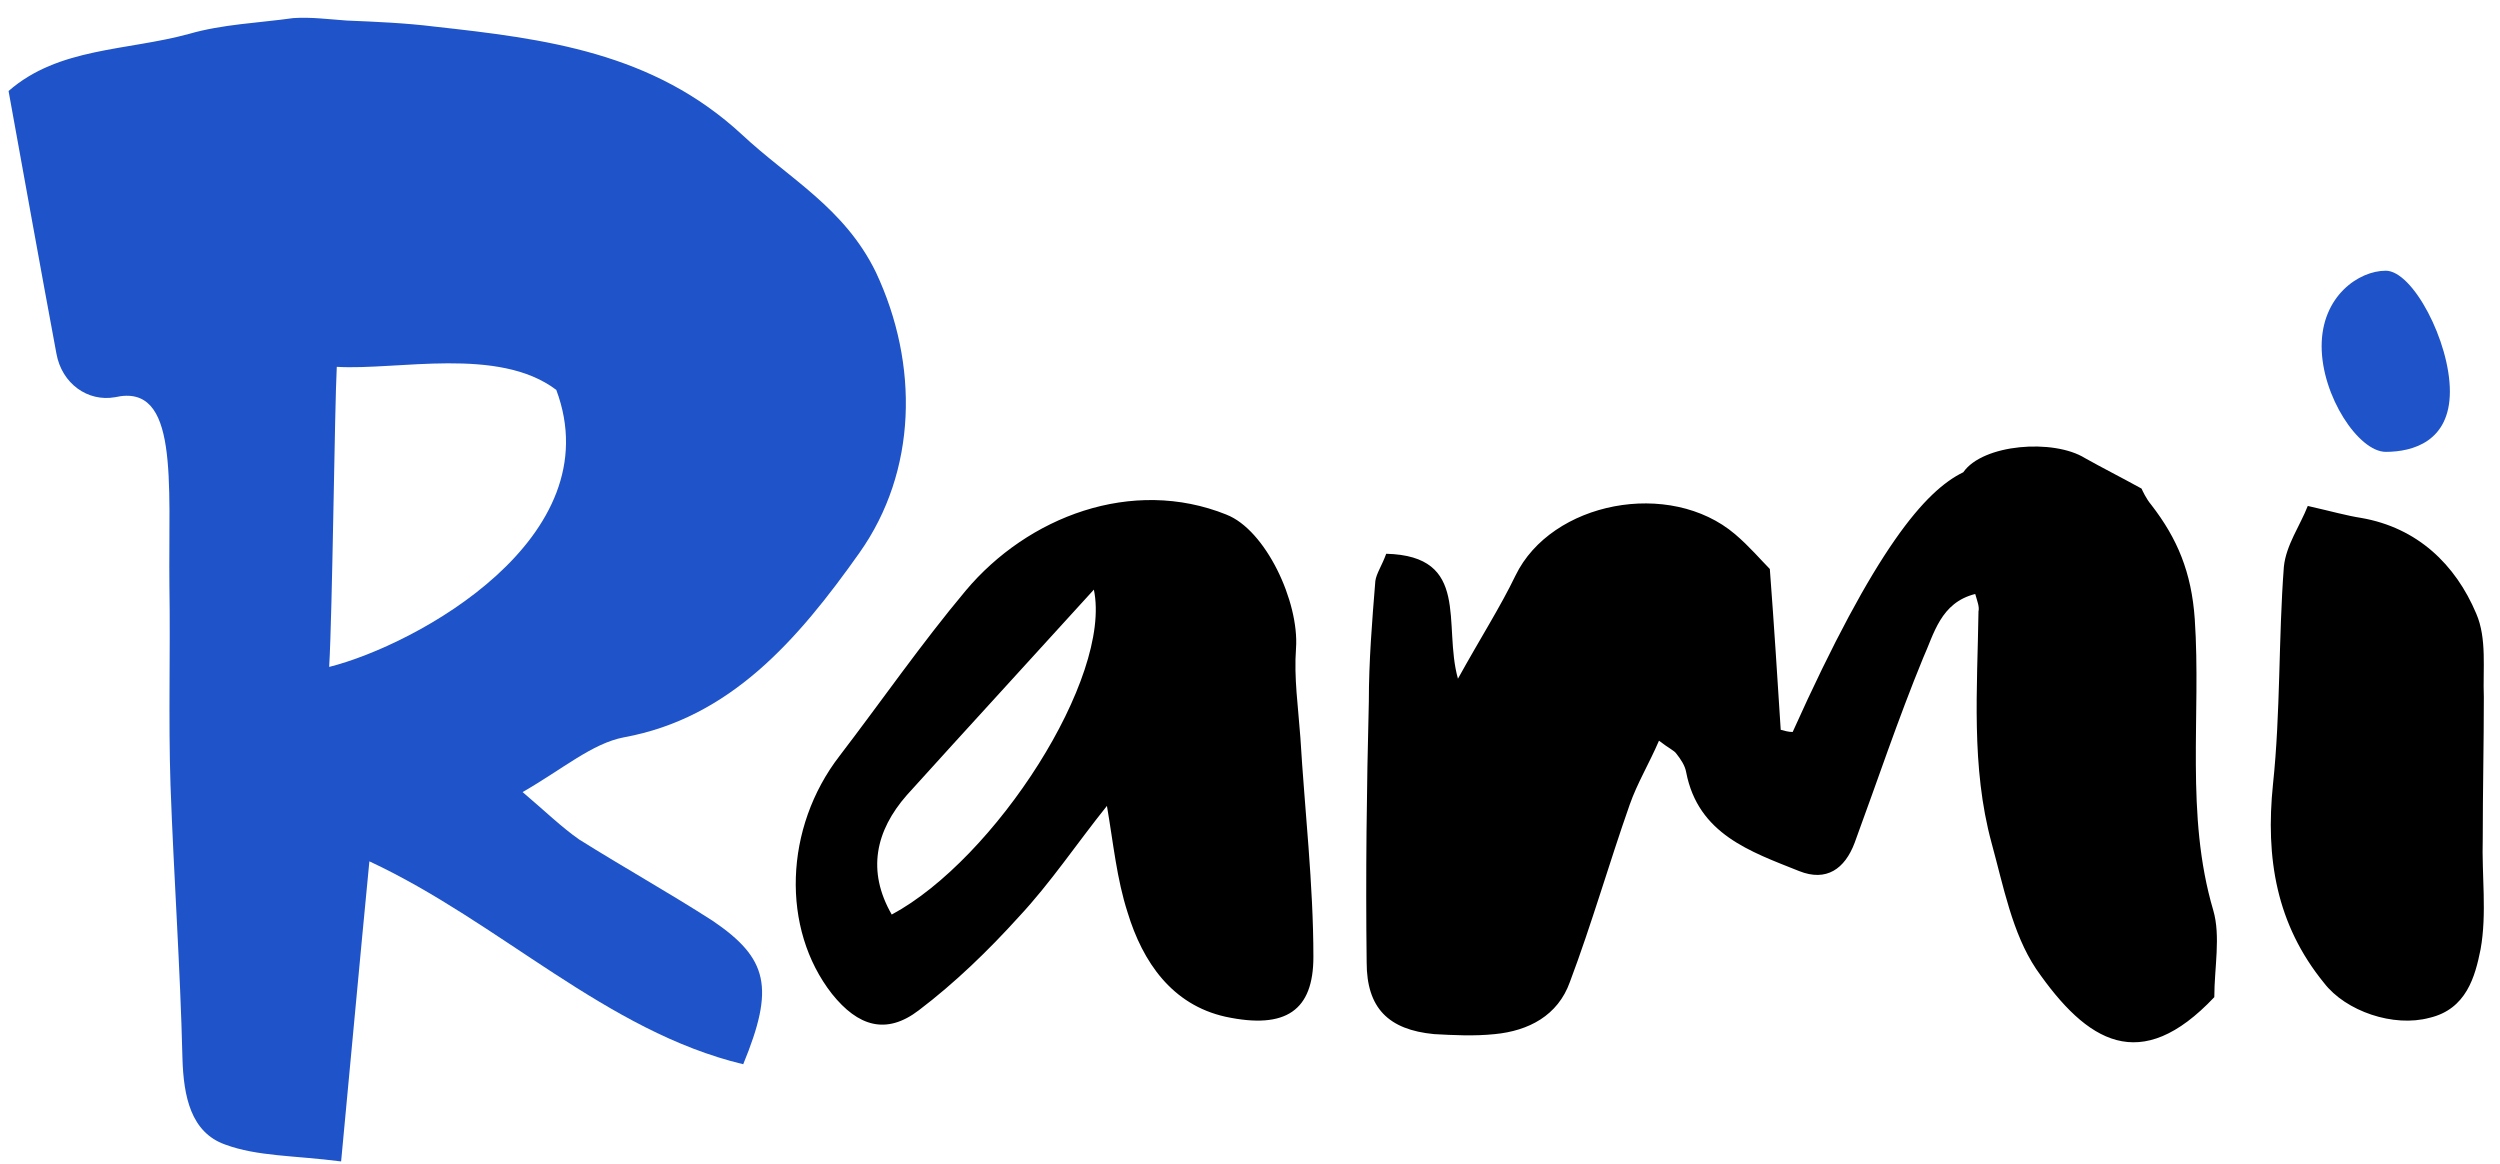
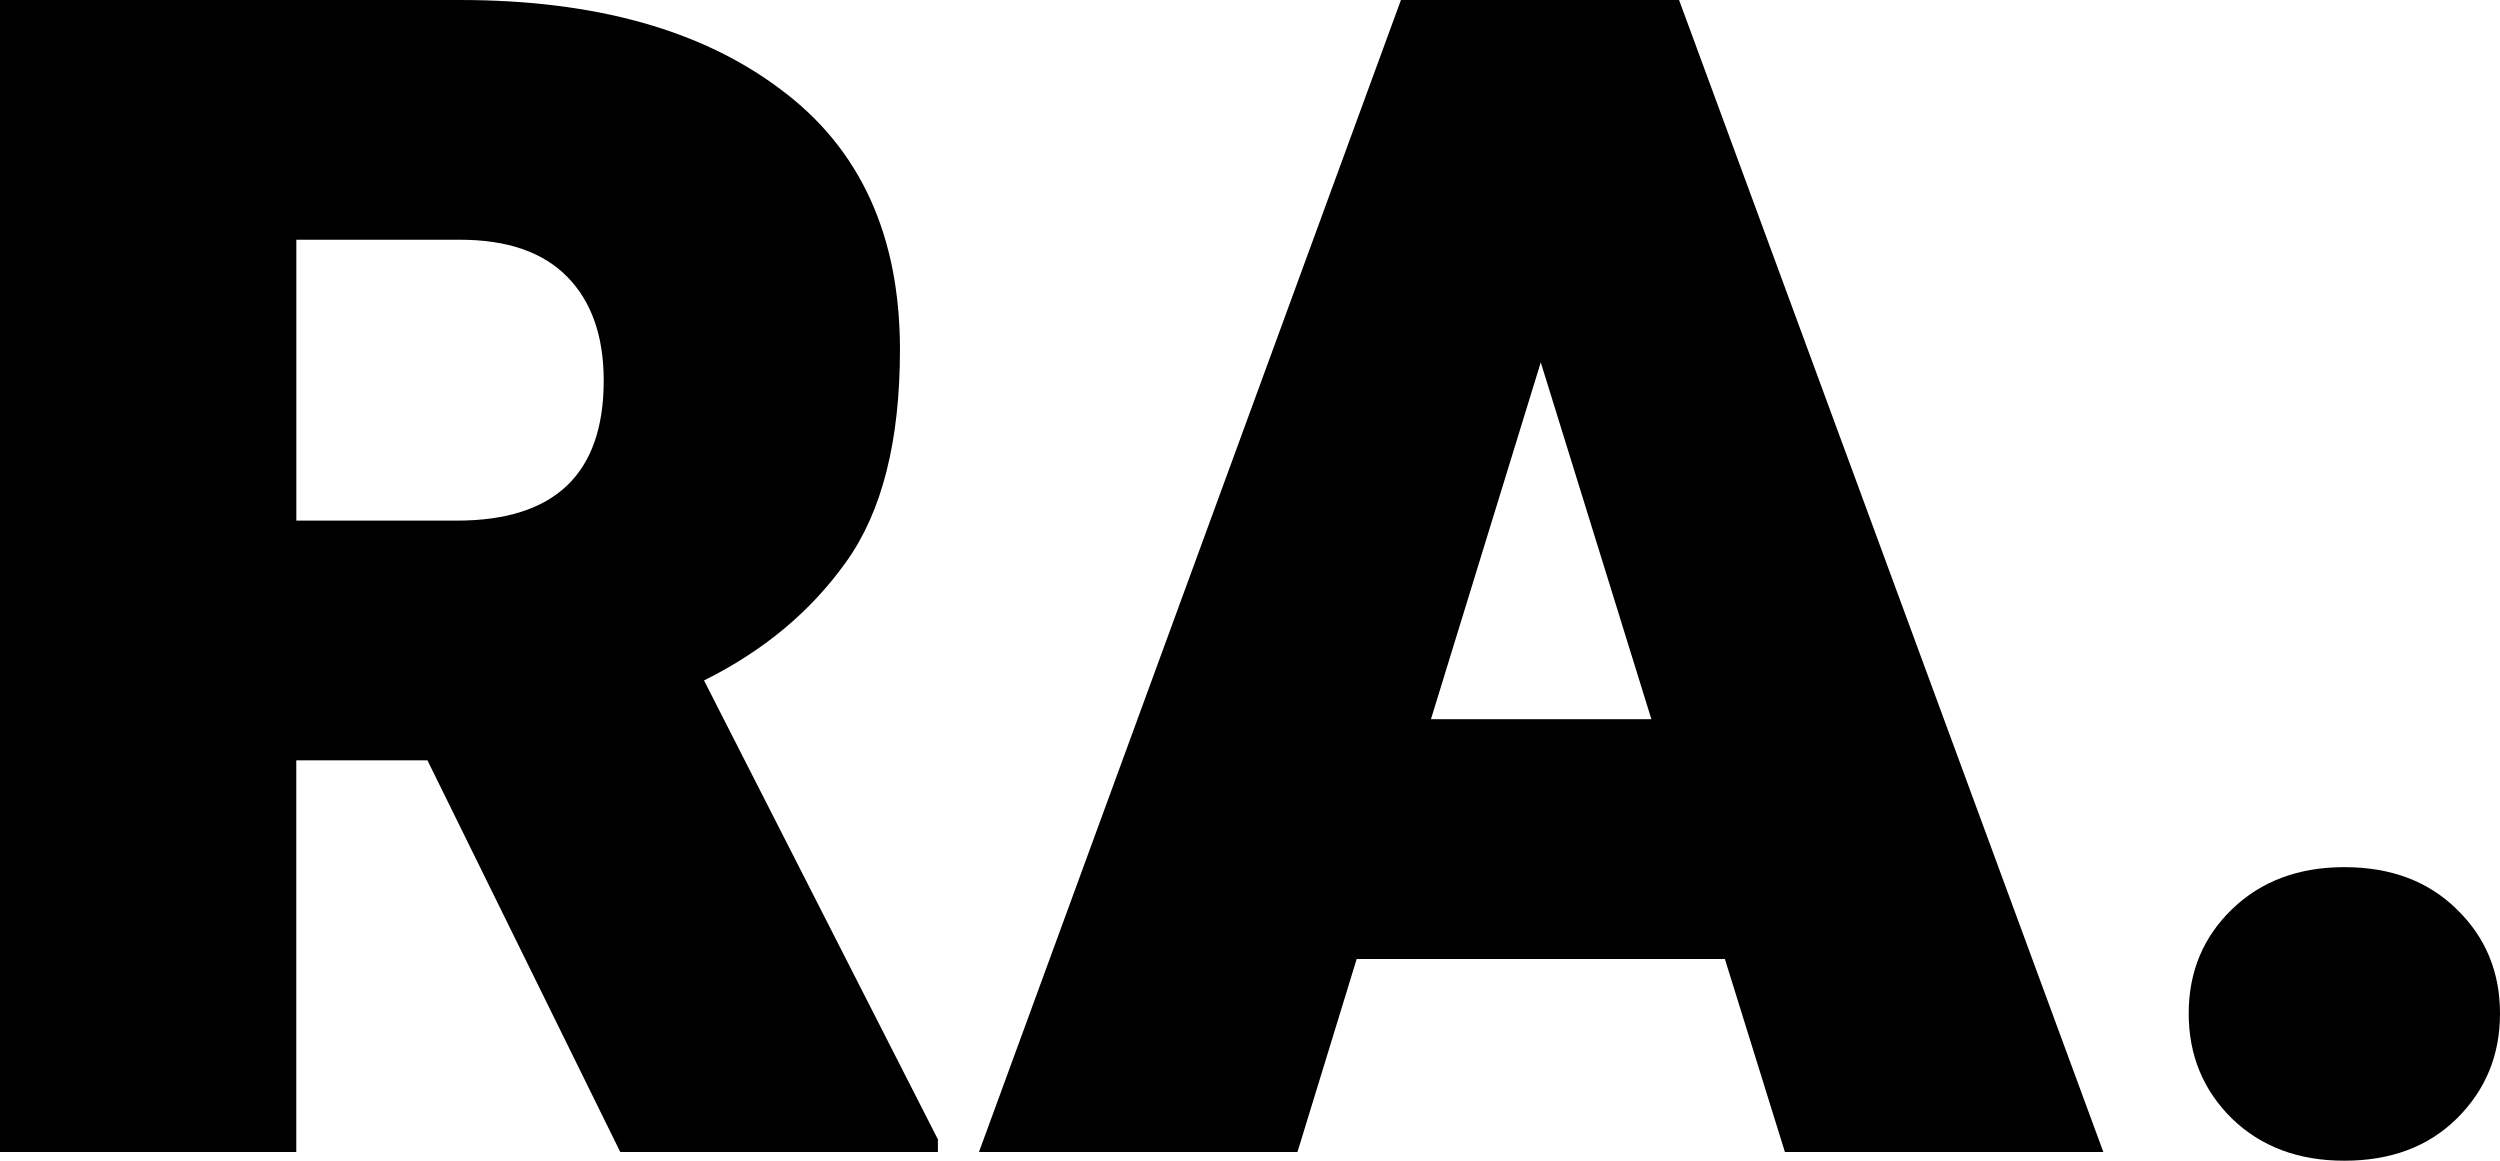
- <svg xmlns="http://www.w3.org/2000/svg" width="101" height="47" viewBox="0 0 101 47">
-   <g fill="none" fill-rule="evenodd">
-     <path fill="#1E53C9" fill-rule="nonzero" d="M2.278 14.28c.22 1.227 1.273 1.963 2.371 1.767 2.59-.59 2.151 3.387 2.195 7.608.044 2.7-.044 5.35.044 8.05.132 3.682.395 7.363.483 11.045.044 1.57.351 2.994 1.712 3.485 1.318.49 2.81.442 4.698.687.395-4.172.747-8.05 1.142-12.124 5.268 2.454 9.57 6.872 15.103 8.197 1.273-3.092 1.01-4.27-1.23-5.792-1.756-1.129-3.6-2.16-5.4-3.289-.702-.49-1.36-1.129-2.283-1.914 1.625-.933 2.81-1.964 4.083-2.21 4.303-.784 7.025-3.926 9.528-7.46 2.327-3.29 2.414-7.609.658-11.34-1.273-2.601-3.512-3.78-5.4-5.546-3.6-3.338-7.99-3.878-12.425-4.369-1.185-.147-2.37-.196-3.556-.245-.703-.05-1.45-.148-2.152-.099-1.405.197-2.853.246-4.214.639-2.503.687-5.269.54-7.289 2.307.659 3.632 1.274 7.068 1.932 10.602zm11.328.54c2.458.147 6.541-.835 8.868.932 2.24 5.989-5.663 10.308-9.176 11.192.132-2.209.22-10.456.308-12.125z" />
-     <path fill="#000" d="M49.55 20.791c-3.82-1.536-8.035.088-10.538 3.074-1.8 2.151-3.38 4.434-5.093 6.673-2.239 2.898-2.37 6.98-.307 9.615 1.054 1.317 2.195 1.669 3.512.659 1.449-1.098 2.81-2.415 4.04-3.776 1.273-1.361 2.326-2.942 3.556-4.478.263 1.536.395 2.941.834 4.302.614 2.02 1.8 3.732 3.951 4.215 2.459.527 3.556-.263 3.556-2.415 0-2.941-.35-5.927-.526-8.868-.088-1.23-.264-2.415-.176-3.6.132-1.888-1.23-4.786-2.81-5.4zM36.026 36.948c-1.01-1.756-.659-3.38.614-4.83 2.459-2.721 4.961-5.443 7.552-8.297.746 3.556-3.996 10.888-8.166 13.127zM88.668 25.006c-.132-1.888-.702-3.249-1.756-4.61-.22-.263-.351-.57-.395-.658-.878-.483-1.58-.835-2.283-1.23-1.273-.79-4.127-.57-4.917.571-1.537.746-3.557 3.073-6.893 10.493-.176 0-.308-.044-.483-.088-.132-2.063-.264-4.17-.44-6.497-.35-.352-.834-.922-1.404-1.405-2.635-2.24-7.42-1.318-8.87 1.668-.614 1.273-1.404 2.503-2.326 4.17-.615-2.194.527-4.96-2.898-5.048-.175.483-.395.79-.439 1.098-.132 1.624-.263 3.248-.263 4.873-.088 3.512-.132 7.025-.088 10.537 0 1.844.878 2.722 2.722 2.898.79.044 1.624.087 2.459 0 1.36-.132 2.546-.747 3.03-2.108.877-2.327 1.58-4.785 2.414-7.156.307-.878.79-1.669 1.185-2.59.395.307.615.395.703.526.175.22.351.483.395.747.483 2.502 2.59 3.205 4.566 3.995 1.098.439 1.844-.088 2.24-1.142.921-2.502 1.755-5.005 2.765-7.463.44-.966.703-2.24 2.107-2.59.088.307.176.526.132.702-.044 3.117-.307 6.278.527 9.351.483 1.757.834 3.645 1.8 5.093 2.064 2.986 4.215 4.303 7.2 1.142 0-1.186.264-2.459-.043-3.512-1.142-3.864-.483-7.86-.747-11.767zM98.152 41.12c1.492-.352 1.844-1.67 2.063-2.767.263-1.449.044-2.985.088-4.478 0-1.888.044-3.82.044-5.708-.044-1.141.131-2.37-.308-3.38-.834-1.976-2.37-3.469-4.653-3.864-.571-.088-1.186-.263-2.152-.483-.307.79-.878 1.58-.966 2.459-.22 2.897-.131 5.883-.439 8.78-.307 2.986.132 5.664 2.064 8.035.878 1.142 2.81 1.8 4.259 1.405z" />
-     <path fill="#1E53C9" d="M96.385 10.937c1.093 0 2.59 2.86 2.59 4.878 0 2.02-1.497 2.44-2.59 2.44-1.094 0-2.591-2.25-2.591-4.27 0-2.018 1.497-3.048 2.59-3.048z" />
-   </g>
+ <svg xmlns="http://www.w3.org/2000/svg" width="56" height="26" fill="none">
+   <path d="M10.3 0c3.021 0 5.417.668 7.187 2.003 1.781 1.323 2.672 3.267 2.672 5.83 0 2.045-.4 3.628-1.203 4.75-.79 1.111-1.853 1.997-3.186 2.659l5.239 10.28v.283h-7.115l-4.319-8.773H6.637v8.773H0V0h10.3zm0 5.37H6.638v6.292h3.593c2.195 0 3.292-1.046 3.292-3.137 0-.993-.271-1.767-.814-2.322-.543-.555-1.345-.833-2.407-.833zM29.062 25.805h-7.133L31.381 0h6.23l9.504 25.805h-7.133l-1.345-4.324H30.39l-1.327 4.324zm2.991-9.695h4.938l-2.478-7.993-2.46 7.993zM49.027 22.703c0-.933.324-1.713.973-2.339.649-.626 1.487-.94 2.513-.94 1.039 0 1.876.314 2.514.94.648.626.973 1.406.973 2.34 0 .933-.325 1.719-.973 2.357-.638.626-1.475.939-2.514.939-1.026 0-1.864-.313-2.513-.94-.649-.637-.973-1.423-.973-2.357z" fill="#000" />
</svg>
